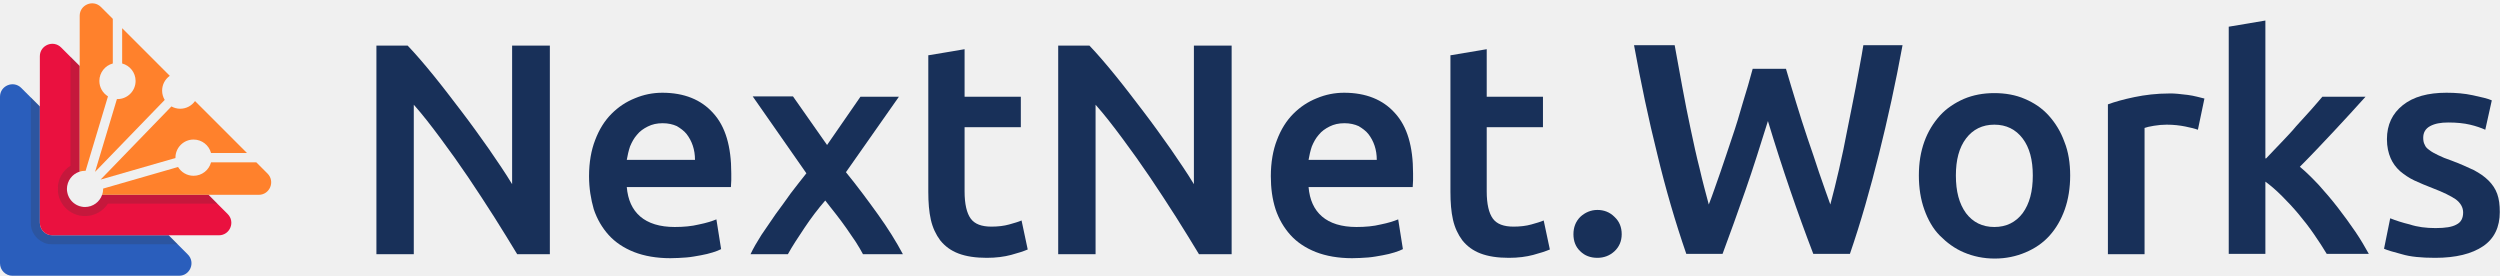
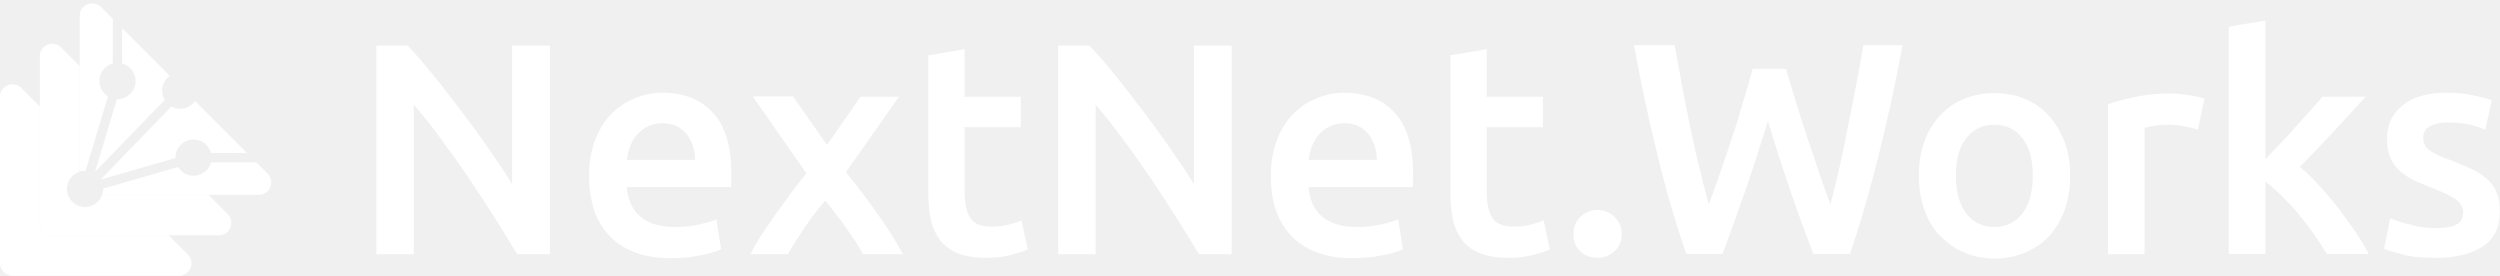
<svg xmlns="http://www.w3.org/2000/svg" width="689" height="76" viewBox="0 0 689 76" fill="none">
-   <path d="M10.982 61.412V29.354L5.864 24.237C3.7 22.073 0 23.605 0 26.666V72.565C0 74.462 1.538 76 3.435 76H49.334C52.395 76 53.927 72.3 51.763 70.136L46.474 64.847H14.417C12.52 64.847 10.982 63.309 10.982 61.412Z" fill="#2A5EBC" />
+   <path d="M10.982 61.412V29.354L5.864 24.237C3.7 22.073 0 23.605 0 26.666V72.565C0 74.462 1.538 76 3.435 76H49.334C52.395 76 53.927 72.3 51.763 70.136L46.474 64.847H14.417C12.52 64.847 10.982 63.309 10.982 61.412Z" fill="white" />
  <mask id="mask0_3_102" style="mask-type:luminance" maskUnits="userSpaceOnUse" x="8" y="26" width="42" height="42">
    <path d="M8.448 26.79H49.039V67.38H8.448V26.79Z" fill="white" />
  </mask>
  <g mask="url(#mask0_3_102)">
    <g opacity="0.2">
-       <path d="M14.453 64.822C12.556 64.822 11.018 63.285 11.018 61.387V29.329L8.448 26.791V61.333C8.448 64.673 11.156 67.381 14.496 67.381H49.039L46.51 64.822H14.453Z" fill="#333333" />
+       <path d="M14.453 64.822C12.556 64.822 11.018 63.285 11.018 61.387V29.329L8.448 26.791V61.333C8.448 64.673 11.156 67.381 14.496 67.381H49.039L46.51 64.822H14.453Z" fill="white" />
    </g>
  </g>
-   <path d="M23.437 57.062C20.679 57.062 18.444 54.827 18.444 52.069C18.444 49.825 19.925 47.926 21.963 47.297V18.201L16.846 13.084C14.682 10.919 10.982 12.452 10.982 15.513V29.354V61.412C10.982 63.309 12.52 64.847 14.417 64.847H46.474H60.316C63.376 64.847 64.909 61.147 62.745 58.983L57.456 53.694H28.154C27.479 55.652 25.625 57.062 23.437 57.062Z" fill="#EA113F" />
-   <path d="M49.674 29.966C48.792 29.966 47.964 29.735 47.245 29.333L27.724 49.493L48.356 43.548C48.356 43.516 48.352 43.484 48.352 43.452C48.352 40.694 50.587 38.459 53.345 38.459C55.656 38.459 57.595 40.032 58.163 42.164H68.061L53.749 27.852C52.845 29.13 51.358 29.966 49.674 29.966Z" fill="#FF812C" />
-   <path d="M23.437 47.076C23.488 47.076 23.538 47.082 23.59 47.084L29.757 26.557C28.335 25.677 27.384 24.108 27.384 22.312C27.384 20.001 28.956 18.062 31.089 17.493V5.192L27.827 1.93C25.663 -0.234 21.963 1.299 21.963 4.359V18.201V47.297C22.429 47.154 22.924 47.076 23.437 47.076Z" fill="#FF812C" />
-   <path d="M37.37 22.312C37.37 25.07 35.134 27.306 32.377 27.306C32.325 27.306 32.275 27.299 32.224 27.298L26.193 47.371L45.397 27.539C44.946 26.788 44.681 25.912 44.681 24.973C44.681 23.288 45.517 21.802 46.795 20.898L33.665 7.768V17.493C35.797 18.062 37.37 20.001 37.37 22.312Z" fill="#FF812C" />
-   <path d="M53.344 48.445C51.529 48.445 49.945 47.473 49.071 46.024L28.425 51.972C28.425 52.005 28.43 52.036 28.43 52.069C28.43 52.639 28.33 53.184 28.154 53.694H57.456H71.297C74.358 53.694 75.891 49.994 73.727 47.83L70.637 44.74H58.164C57.595 46.872 55.656 48.445 53.344 48.445Z" fill="#FF812C" />
+   <path d="M23.437 57.062C20.679 57.062 18.444 54.827 18.444 52.069C18.444 49.825 19.925 47.926 21.963 47.297V18.201L16.846 13.084C14.682 10.919 10.982 12.452 10.982 15.513V29.354V61.412C10.982 63.309 12.52 64.847 14.417 64.847H46.474H60.316C63.376 64.847 64.909 61.147 62.745 58.983L57.456 53.694H28.154C27.479 55.652 25.625 57.062 23.437 57.062Z" fill="white" />
+   <path d="M49.674 29.966C48.792 29.966 47.964 29.735 47.245 29.333L27.724 49.493L48.356 43.548C48.356 43.516 48.352 43.484 48.352 43.452C48.352 40.694 50.587 38.459 53.345 38.459C55.656 38.459 57.595 40.032 58.163 42.164H68.061L53.749 27.852C52.845 29.13 51.358 29.966 49.674 29.966Z" fill="white" />
+   <path d="M23.437 47.076C23.488 47.076 23.538 47.082 23.59 47.084L29.757 26.557C28.335 25.677 27.384 24.108 27.384 22.312C27.384 20.001 28.956 18.062 31.089 17.493V5.192L27.827 1.93C25.663 -0.234 21.963 1.299 21.963 4.359V18.201V47.297C22.429 47.154 22.924 47.076 23.437 47.076Z" fill="white" />
+   <path d="M37.37 22.312C37.37 25.07 35.134 27.306 32.377 27.306C32.325 27.306 32.275 27.299 32.224 27.298L26.193 47.371L45.397 27.539C44.946 26.788 44.681 25.912 44.681 24.973C44.681 23.288 45.517 21.802 46.795 20.898L33.665 7.768V17.493C35.797 18.062 37.37 20.001 37.37 22.312Z" fill="white" />
+   <path d="M53.344 48.445C51.529 48.445 49.945 47.473 49.071 46.024L28.425 51.972C28.425 52.005 28.43 52.036 28.43 52.069C28.43 52.639 28.33 53.184 28.154 53.694H57.456H71.297C74.358 53.694 75.891 49.994 73.727 47.83L70.637 44.74H58.164C57.595 46.872 55.656 48.445 53.344 48.445Z" fill="white" />
  <mask id="mask1_3_102" style="mask-type:luminance" maskUnits="userSpaceOnUse" x="15" y="15" width="45" height="45">
    <path d="M15.912 15.628H59.931V59.556H15.912V15.628Z" fill="white" />
  </mask>
  <g mask="url(#mask1_3_102)">
    <g opacity="0.2">
-       <path d="M30.775 53.654H28.151C27.477 55.613 25.622 57.022 23.434 57.022C20.676 57.022 18.441 54.787 18.441 52.029C18.441 49.785 19.922 47.886 21.961 47.258V18.161L19.427 15.628V45.676C17.317 47.008 15.912 49.354 15.912 52.034C15.912 56.188 19.28 59.556 23.434 59.556C26.075 59.556 28.394 58.191 29.736 56.133H59.932L57.467 53.667H30.773C30.774 53.663 30.774 53.658 30.775 53.654Z" fill="#333333" />
+       <path d="M30.775 53.654H28.151C27.477 55.613 25.622 57.022 23.434 57.022C20.676 57.022 18.441 54.787 18.441 52.029C18.441 49.785 19.922 47.886 21.961 47.258V18.161L19.427 15.628V45.676C17.317 47.008 15.912 49.354 15.912 52.034C15.912 56.188 19.28 59.556 23.434 59.556C26.075 59.556 28.394 58.191 29.736 56.133H59.932L57.467 53.667H30.773C30.774 53.663 30.774 53.658 30.775 53.654Z" fill="white" />
    </g>
  </g>
-   <path d="M142.54 70.059C140.64 66.859 138.54 63.559 136.24 59.859C133.94 56.259 131.54 52.559 129.04 48.859C126.54 45.159 124.04 41.659 121.44 38.159C118.84 34.659 116.44 31.559 114.04 28.859V70.059H103.74V12.559H112.34C114.54 14.859 116.94 17.659 119.54 20.859C122.14 24.059 124.64 27.359 127.24 30.759C129.84 34.159 132.34 37.659 134.74 41.059C137.14 44.559 139.34 47.759 141.14 50.759V12.559H151.54V70.059H142.54Z" fill="#183059" />
-   <path d="M162.34 48.559C162.34 44.759 162.94 41.359 164.04 38.559C165.14 35.659 166.64 33.259 168.54 31.359C170.44 29.459 172.54 28.059 175.04 27.059C177.44 26.059 179.94 25.559 182.54 25.559C188.54 25.559 193.24 27.459 196.54 31.159C199.94 34.859 201.54 40.359 201.54 47.759C201.54 48.359 201.54 48.959 201.54 49.659C201.54 50.359 201.44 50.959 201.44 51.559H172.74C173.04 55.059 174.24 57.759 176.44 59.659C178.64 61.559 181.84 62.559 185.94 62.559C188.34 62.559 190.64 62.359 192.64 61.859C194.64 61.459 196.24 60.959 197.44 60.459L198.74 68.659C198.14 68.959 197.44 69.259 196.44 69.559C195.44 69.859 194.34 70.159 193.14 70.359C191.94 70.559 190.54 70.859 189.14 70.959C187.74 71.059 186.24 71.159 184.74 71.159C180.94 71.159 177.54 70.559 174.74 69.459C171.94 68.359 169.54 66.759 167.74 64.759C165.94 62.759 164.54 60.359 163.64 57.659C162.84 54.859 162.34 51.859 162.34 48.559ZM191.54 44.059C191.54 42.659 191.34 41.359 190.94 40.159C190.54 38.959 189.94 37.859 189.24 36.959C188.54 36.059 187.54 35.359 186.54 34.759C185.44 34.259 184.14 33.959 182.64 33.959C181.04 33.959 179.74 34.259 178.54 34.859C177.34 35.459 176.34 36.159 175.54 37.159C174.74 38.059 174.14 39.159 173.64 40.359C173.24 41.559 172.94 42.859 172.74 44.059H191.54Z" fill="#183059" />
-   <path d="M227.94 39.959L237.14 26.659H247.74L233.14 47.459C236.24 51.259 239.14 55.159 241.94 59.059C244.74 62.959 247.04 66.659 248.84 70.059H237.84C237.34 69.059 236.64 67.959 235.84 66.659C235.04 65.459 234.14 64.159 233.24 62.859C232.34 61.559 231.34 60.259 230.34 58.959C229.34 57.659 228.34 56.459 227.44 55.259C225.44 57.559 223.54 60.059 221.74 62.759C219.94 65.459 218.34 67.859 217.14 70.059H206.84C207.64 68.359 208.64 66.659 209.84 64.759C211.04 62.959 212.34 61.059 213.74 59.059C215.14 57.159 216.54 55.259 217.94 53.259C219.44 51.359 220.84 49.459 222.24 47.759L207.44 26.559H218.54L227.94 39.959Z" fill="#183059" />
-   <path d="M255.74 15.259L265.84 13.559V26.659H281.34V35.059H265.84V52.759C265.84 56.259 266.44 58.759 267.54 60.259C268.64 61.759 270.54 62.459 273.24 62.459C275.04 62.459 276.74 62.259 278.14 61.859C279.54 61.459 280.64 61.159 281.54 60.759L283.24 68.759C282.04 69.259 280.54 69.759 278.64 70.259C276.74 70.759 274.54 71.059 271.94 71.059C268.84 71.059 266.24 70.659 264.14 69.859C262.04 69.059 260.44 67.859 259.14 66.259C257.94 64.659 257.04 62.759 256.54 60.559C256.04 58.359 255.84 55.759 255.84 52.859V15.259H255.74Z" fill="#183059" />
-   <path d="M330.44 70.059C328.54 66.859 326.44 63.559 324.14 59.859C321.84 56.259 319.44 52.559 316.94 48.859C314.44 45.159 311.94 41.659 309.34 38.159C306.74 34.659 304.34 31.559 301.94 28.859V70.059H291.64V12.559H300.24C302.44 14.859 304.84 17.659 307.44 20.859C310.04 24.059 312.54 27.359 315.14 30.759C317.74 34.159 320.24 37.659 322.64 41.059C325.04 44.559 327.24 47.759 329.04 50.759V12.559H339.44V70.059H330.44Z" fill="#183059" />
-   <path d="M350.24 48.559C350.24 44.759 350.84 41.359 351.94 38.559C353.04 35.659 354.54 33.259 356.44 31.359C358.34 29.459 360.44 28.059 362.94 27.059C365.34 26.059 367.84 25.559 370.44 25.559C376.44 25.559 381.14 27.459 384.44 31.159C387.84 34.859 389.44 40.359 389.44 47.759C389.44 48.359 389.44 48.959 389.44 49.659C389.44 50.359 389.34 50.959 389.34 51.559H360.64C360.94 55.059 362.14 57.759 364.34 59.659C366.54 61.559 369.74 62.559 373.84 62.559C376.24 62.559 378.54 62.359 380.54 61.859C382.54 61.459 384.14 60.959 385.34 60.459L386.64 68.659C386.04 68.959 385.34 69.259 384.34 69.559C383.34 69.859 382.24 70.159 381.04 70.359C379.84 70.559 378.44 70.859 377.04 70.959C375.64 71.059 374.14 71.159 372.64 71.159C368.84 71.159 365.44 70.559 362.64 69.459C359.84 68.359 357.44 66.759 355.64 64.759C353.84 62.759 352.44 60.359 351.54 57.659C350.64 54.859 350.24 51.859 350.24 48.559ZM379.44 44.059C379.44 42.659 379.24 41.359 378.84 40.159C378.44 38.959 377.84 37.859 377.14 36.959C376.44 36.059 375.44 35.359 374.44 34.759C373.34 34.259 372.04 33.959 370.54 33.959C368.94 33.959 367.64 34.259 366.44 34.859C365.24 35.459 364.24 36.159 363.44 37.159C362.64 38.059 362.04 39.159 361.54 40.359C361.14 41.559 360.84 42.859 360.64 44.059H379.44Z" fill="#183059" />
-   <path d="M399.64 15.259L409.74 13.559V26.659H425.24V35.059H409.74V52.759C409.74 56.259 410.34 58.759 411.44 60.259C412.54 61.759 414.44 62.459 417.14 62.459C418.94 62.459 420.64 62.259 422.04 61.859C423.44 61.459 424.54 61.159 425.44 60.759L427.14 68.759C425.94 69.259 424.44 69.759 422.54 70.259C420.64 70.759 418.44 71.059 415.84 71.059C412.74 71.059 410.14 70.659 408.04 69.859C405.94 69.059 404.34 67.859 403.04 66.259C401.84 64.659 400.94 62.759 400.44 60.559C399.94 58.359 399.74 55.759 399.74 52.859V15.259H399.64Z" fill="#183059" />
-   <path d="M446.94 64.559C446.94 66.459 446.24 68.059 444.94 69.259C443.64 70.459 442.04 71.059 440.24 71.059C438.34 71.059 436.74 70.459 435.54 69.259C434.24 68.059 433.64 66.459 433.64 64.559C433.64 62.659 434.24 61.059 435.54 59.759C436.84 58.559 438.44 57.859 440.24 57.859C442.04 57.859 443.64 58.459 444.94 59.759C446.34 61.059 446.94 62.659 446.94 64.559Z" fill="#183059" />
-   <path d="M492.24 19.059C493.14 22.059 494.04 25.159 495.04 28.359C496.04 31.559 497.04 34.859 498.14 38.059C499.24 41.259 500.34 44.459 501.34 47.559C502.44 50.659 503.44 53.659 504.44 56.359C505.24 53.359 506.04 50.159 506.84 46.659C507.64 43.159 508.44 39.459 509.14 35.659C509.94 31.859 510.64 28.059 511.44 24.059C512.14 20.159 512.94 16.259 513.54 12.459H524.34C522.44 22.859 520.24 32.859 517.84 42.459C515.44 52.059 512.84 61.259 509.84 69.959H499.74C495.44 58.759 491.24 46.559 487.24 33.359C485.14 40.059 483.14 46.459 481.04 52.459C478.94 58.459 476.84 64.359 474.74 69.959H464.74C461.74 61.259 459.04 52.059 456.74 42.459C454.34 32.859 452.24 22.859 450.34 12.459H461.54C462.24 16.259 462.94 20.059 463.64 23.959C464.34 27.859 465.14 31.759 465.94 35.559C466.74 39.359 467.54 43.059 468.44 46.559C469.24 50.059 470.14 53.359 470.94 56.359C472.04 53.559 473.04 50.559 474.14 47.459C475.24 44.359 476.24 41.159 477.34 37.959C478.44 34.759 479.44 31.459 480.34 28.259C481.34 25.059 482.24 21.959 483.04 18.959H492.24V19.059Z" fill="#183059" />
-   <path d="M570.54 48.359C570.54 51.759 570.04 54.959 569.04 57.759C568.04 60.559 566.64 62.959 564.84 64.959C563.04 66.959 560.84 68.459 558.24 69.559C555.64 70.659 552.84 71.259 549.74 71.259C546.64 71.259 543.84 70.659 541.24 69.559C538.64 68.459 536.54 66.859 534.64 64.959C532.74 63.059 531.34 60.559 530.34 57.759C529.34 54.959 528.84 51.859 528.84 48.359C528.84 44.859 529.34 41.859 530.34 39.059C531.34 36.259 532.84 33.859 534.64 31.859C536.44 29.859 538.74 28.359 541.24 27.259C543.84 26.159 546.64 25.659 549.64 25.659C552.64 25.659 555.54 26.159 558.04 27.259C560.64 28.359 562.84 29.859 564.64 31.859C566.44 33.859 567.94 36.259 568.94 39.059C570.04 41.759 570.54 44.959 570.54 48.359ZM560.24 48.359C560.24 44.059 559.34 40.659 557.44 38.159C555.54 35.659 552.94 34.359 549.64 34.359C546.34 34.359 543.74 35.659 541.84 38.159C539.94 40.659 539.04 44.059 539.04 48.359C539.04 52.759 539.94 56.159 541.84 58.759C543.74 61.259 546.34 62.559 549.64 62.559C552.94 62.559 555.54 61.259 557.44 58.759C559.34 56.159 560.24 52.759 560.24 48.359Z" fill="#183059" />
-   <path d="M605.74 35.759C604.94 35.459 603.74 35.159 602.24 34.859C600.74 34.559 599.04 34.359 597.14 34.359C596.04 34.359 594.84 34.459 593.64 34.659C592.44 34.859 591.54 35.059 591.04 35.259V70.059H580.94V28.759C582.84 28.059 585.34 27.359 588.24 26.759C591.14 26.159 594.34 25.759 597.94 25.759C598.64 25.759 599.34 25.759 600.24 25.859C601.14 25.959 602.04 26.059 602.94 26.159C603.84 26.259 604.64 26.459 605.54 26.659C606.34 26.859 607.04 27.059 607.54 27.159L605.74 35.759Z" fill="#183059" />
-   <path d="M624.54 43.659C625.84 42.359 627.14 40.859 628.64 39.359C630.04 37.859 631.54 36.359 632.84 34.759C634.24 33.259 635.54 31.759 636.84 30.359C638.04 28.959 639.14 27.759 640.04 26.659H651.94C649.14 29.759 646.24 32.959 643.14 36.259C640.04 39.559 636.94 42.859 633.84 45.959C635.54 47.359 637.24 49.059 639.04 50.959C640.84 52.959 642.64 55.059 644.34 57.259C646.04 59.459 647.64 61.659 649.14 63.859C650.64 66.059 651.84 68.159 652.84 69.959H641.24C640.24 68.259 639.04 66.459 637.74 64.559C636.44 62.659 635.04 60.859 633.54 59.059C632.04 57.259 630.54 55.659 628.94 54.059C627.34 52.459 625.84 51.159 624.34 50.059V69.959H614.24V7.359L624.34 5.659V43.659H624.54Z" fill="#183059" />
-   <path d="M671.24 62.859C673.94 62.859 675.84 62.559 677.04 61.859C678.24 61.259 678.84 60.159 678.84 58.559C678.84 57.159 678.14 55.959 676.84 54.959C675.54 54.059 673.34 52.959 670.44 51.859C668.64 51.159 666.94 50.459 665.44 49.759C663.94 49.059 662.64 48.159 661.44 47.159C660.34 46.159 659.44 44.959 658.84 43.559C658.24 42.159 657.84 40.459 657.84 38.359C657.84 34.359 659.34 31.259 662.24 28.959C665.14 26.659 669.14 25.559 674.24 25.559C676.84 25.559 679.24 25.759 681.54 26.259C683.84 26.759 685.64 27.159 686.74 27.659L684.94 35.759C683.84 35.259 682.44 34.759 680.74 34.359C679.04 33.959 677.04 33.759 674.74 33.759C672.64 33.759 671.04 34.059 669.74 34.759C668.44 35.459 667.84 36.559 667.84 37.959C667.84 38.659 667.94 39.359 668.24 39.859C668.44 40.459 668.94 40.959 669.54 41.359C670.14 41.859 670.94 42.259 671.94 42.759C672.94 43.259 674.14 43.759 675.64 44.259C678.04 45.159 680.04 46.059 681.74 46.859C683.44 47.759 684.74 48.659 685.84 49.759C686.94 50.859 687.74 52.059 688.24 53.459C688.74 54.859 688.94 56.459 688.94 58.459C688.94 62.559 687.44 65.759 684.34 67.859C681.24 69.959 676.84 71.059 671.14 71.059C667.34 71.059 664.24 70.759 661.94 70.059C659.64 69.459 657.94 68.959 657.04 68.559L658.74 60.159C660.24 60.759 662.04 61.359 664.14 61.859C666.24 62.559 668.64 62.859 671.24 62.859Z" fill="#183059" />
+   <path d="M142.54 70.059C140.64 66.859 138.54 63.559 136.24 59.859C133.94 56.259 131.54 52.559 129.04 48.859C126.54 45.159 124.04 41.659 121.44 38.159C118.84 34.659 116.44 31.559 114.04 28.859V70.059H103.74V12.559H112.34C114.54 14.859 116.94 17.659 119.54 20.859C122.14 24.059 124.64 27.359 127.24 30.759C129.84 34.159 132.34 37.659 134.74 41.059C137.14 44.559 139.34 47.759 141.14 50.759V12.559H151.54V70.059H142.54Z" fill="white" />
+   <path d="M162.34 48.559C162.34 44.759 162.94 41.359 164.04 38.559C165.14 35.659 166.64 33.259 168.54 31.359C170.44 29.459 172.54 28.059 175.04 27.059C177.44 26.059 179.94 25.559 182.54 25.559C188.54 25.559 193.24 27.459 196.54 31.159C199.94 34.859 201.54 40.359 201.54 47.759C201.54 48.359 201.54 48.959 201.54 49.659C201.54 50.359 201.44 50.959 201.44 51.559H172.74C173.04 55.059 174.24 57.759 176.44 59.659C178.64 61.559 181.84 62.559 185.94 62.559C188.34 62.559 190.64 62.359 192.64 61.859C194.64 61.459 196.24 60.959 197.44 60.459L198.74 68.659C198.14 68.959 197.44 69.259 196.44 69.559C195.44 69.859 194.34 70.159 193.14 70.359C191.94 70.559 190.54 70.859 189.14 70.959C187.74 71.059 186.24 71.159 184.74 71.159C180.94 71.159 177.54 70.559 174.74 69.459C171.94 68.359 169.54 66.759 167.74 64.759C165.94 62.759 164.54 60.359 163.64 57.659C162.84 54.859 162.34 51.859 162.34 48.559ZM191.54 44.059C191.54 42.659 191.34 41.359 190.94 40.159C190.54 38.959 189.94 37.859 189.24 36.959C188.54 36.059 187.54 35.359 186.54 34.759C185.44 34.259 184.14 33.959 182.64 33.959C181.04 33.959 179.74 34.259 178.54 34.859C177.34 35.459 176.34 36.159 175.54 37.159C174.74 38.059 174.14 39.159 173.64 40.359C173.24 41.559 172.94 42.859 172.74 44.059H191.54Z" fill="white" />
+   <path d="M227.94 39.959L237.14 26.659H247.74L233.14 47.459C236.24 51.259 239.14 55.159 241.94 59.059C244.74 62.959 247.04 66.659 248.84 70.059H237.84C237.34 69.059 236.64 67.959 235.84 66.659C235.04 65.459 234.14 64.159 233.24 62.859C232.34 61.559 231.34 60.259 230.34 58.959C229.34 57.659 228.34 56.459 227.44 55.259C225.44 57.559 223.54 60.059 221.74 62.759C219.94 65.459 218.34 67.859 217.14 70.059H206.84C207.64 68.359 208.64 66.659 209.84 64.759C211.04 62.959 212.34 61.059 213.74 59.059C215.14 57.159 216.54 55.259 217.94 53.259C219.44 51.359 220.84 49.459 222.24 47.759L207.44 26.559H218.54L227.94 39.959Z" fill="white" />
+   <path d="M255.74 15.259L265.84 13.559V26.659H281.34V35.059H265.84V52.759C265.84 56.259 266.44 58.759 267.54 60.259C268.64 61.759 270.54 62.459 273.24 62.459C275.04 62.459 276.74 62.259 278.14 61.859C279.54 61.459 280.64 61.159 281.54 60.759L283.24 68.759C282.04 69.259 280.54 69.759 278.64 70.259C276.74 70.759 274.54 71.059 271.94 71.059C268.84 71.059 266.24 70.659 264.14 69.859C262.04 69.059 260.44 67.859 259.14 66.259C257.94 64.659 257.04 62.759 256.54 60.559C256.04 58.359 255.84 55.759 255.84 52.859V15.259H255.74Z" fill="white" />
+   <path d="M330.44 70.059C328.54 66.859 326.44 63.559 324.14 59.859C321.84 56.259 319.44 52.559 316.94 48.859C314.44 45.159 311.94 41.659 309.34 38.159C306.74 34.659 304.34 31.559 301.94 28.859V70.059H291.64V12.559H300.24C302.44 14.859 304.84 17.659 307.44 20.859C310.04 24.059 312.54 27.359 315.14 30.759C317.74 34.159 320.24 37.659 322.64 41.059C325.04 44.559 327.24 47.759 329.04 50.759V12.559H339.44V70.059H330.44Z" fill="white" />
+   <path d="M350.24 48.559C350.24 44.759 350.84 41.359 351.94 38.559C353.04 35.659 354.54 33.259 356.44 31.359C358.34 29.459 360.44 28.059 362.94 27.059C365.34 26.059 367.84 25.559 370.44 25.559C376.44 25.559 381.14 27.459 384.44 31.159C387.84 34.859 389.44 40.359 389.44 47.759C389.44 48.359 389.44 48.959 389.44 49.659C389.44 50.359 389.34 50.959 389.34 51.559H360.64C360.94 55.059 362.14 57.759 364.34 59.659C366.54 61.559 369.74 62.559 373.84 62.559C376.24 62.559 378.54 62.359 380.54 61.859C382.54 61.459 384.14 60.959 385.34 60.459L386.64 68.659C386.04 68.959 385.34 69.259 384.34 69.559C383.34 69.859 382.24 70.159 381.04 70.359C379.84 70.559 378.44 70.859 377.04 70.959C375.64 71.059 374.14 71.159 372.64 71.159C368.84 71.159 365.44 70.559 362.64 69.459C359.84 68.359 357.44 66.759 355.64 64.759C353.84 62.759 352.44 60.359 351.54 57.659C350.64 54.859 350.24 51.859 350.24 48.559ZM379.44 44.059C379.44 42.659 379.24 41.359 378.84 40.159C378.44 38.959 377.84 37.859 377.14 36.959C376.44 36.059 375.44 35.359 374.44 34.759C373.34 34.259 372.04 33.959 370.54 33.959C368.94 33.959 367.64 34.259 366.44 34.859C365.24 35.459 364.24 36.159 363.44 37.159C362.64 38.059 362.04 39.159 361.54 40.359C361.14 41.559 360.84 42.859 360.64 44.059H379.44Z" fill="white" />
+   <path d="M399.64 15.259L409.74 13.559V26.659H425.24V35.059H409.74V52.759C409.74 56.259 410.34 58.759 411.44 60.259C412.54 61.759 414.44 62.459 417.14 62.459C418.94 62.459 420.64 62.259 422.04 61.859C423.44 61.459 424.54 61.159 425.44 60.759L427.14 68.759C425.94 69.259 424.44 69.759 422.54 70.259C420.64 70.759 418.44 71.059 415.84 71.059C412.74 71.059 410.14 70.659 408.04 69.859C405.94 69.059 404.34 67.859 403.04 66.259C401.84 64.659 400.94 62.759 400.44 60.559C399.94 58.359 399.74 55.759 399.74 52.859V15.259H399.64Z" fill="white" />
+   <path d="M446.94 64.559C446.94 66.459 446.24 68.059 444.94 69.259C443.64 70.459 442.04 71.059 440.24 71.059C438.34 71.059 436.74 70.459 435.54 69.259C434.24 68.059 433.64 66.459 433.64 64.559C433.64 62.659 434.24 61.059 435.54 59.759C436.84 58.559 438.44 57.859 440.24 57.859C442.04 57.859 443.64 58.459 444.94 59.759C446.34 61.059 446.94 62.659 446.94 64.559Z" fill="white" />
+   <path d="M492.24 19.059C493.14 22.059 494.04 25.159 495.04 28.359C496.04 31.559 497.04 34.859 498.14 38.059C499.24 41.259 500.34 44.459 501.34 47.559C502.44 50.659 503.44 53.659 504.44 56.359C505.24 53.359 506.04 50.159 506.84 46.659C507.64 43.159 508.44 39.459 509.14 35.659C509.94 31.859 510.64 28.059 511.44 24.059C512.14 20.159 512.94 16.259 513.54 12.459H524.34C522.44 22.859 520.24 32.859 517.84 42.459C515.44 52.059 512.84 61.259 509.84 69.959H499.74C495.44 58.759 491.24 46.559 487.24 33.359C485.14 40.059 483.14 46.459 481.04 52.459C478.94 58.459 476.84 64.359 474.74 69.959H464.74C461.74 61.259 459.04 52.059 456.74 42.459C454.34 32.859 452.24 22.859 450.34 12.459H461.54C462.24 16.259 462.94 20.059 463.64 23.959C464.34 27.859 465.14 31.759 465.94 35.559C466.74 39.359 467.54 43.059 468.44 46.559C469.24 50.059 470.14 53.359 470.94 56.359C472.04 53.559 473.04 50.559 474.14 47.459C475.24 44.359 476.24 41.159 477.34 37.959C478.44 34.759 479.44 31.459 480.34 28.259C481.34 25.059 482.24 21.959 483.04 18.959H492.24V19.059Z" fill="white" />
+   <path d="M570.54 48.359C570.54 51.759 570.04 54.959 569.04 57.759C568.04 60.559 566.64 62.959 564.84 64.959C563.04 66.959 560.84 68.459 558.24 69.559C555.64 70.659 552.84 71.259 549.74 71.259C546.64 71.259 543.84 70.659 541.24 69.559C538.64 68.459 536.54 66.859 534.64 64.959C532.74 63.059 531.34 60.559 530.34 57.759C529.34 54.959 528.84 51.859 528.84 48.359C528.84 44.859 529.34 41.859 530.34 39.059C531.34 36.259 532.84 33.859 534.64 31.859C536.44 29.859 538.74 28.359 541.24 27.259C543.84 26.159 546.64 25.659 549.64 25.659C552.64 25.659 555.54 26.159 558.04 27.259C560.64 28.359 562.84 29.859 564.64 31.859C566.44 33.859 567.94 36.259 568.94 39.059C570.04 41.759 570.54 44.959 570.54 48.359ZM560.24 48.359C560.24 44.059 559.34 40.659 557.44 38.159C555.54 35.659 552.94 34.359 549.64 34.359C546.34 34.359 543.74 35.659 541.84 38.159C539.94 40.659 539.04 44.059 539.04 48.359C539.04 52.759 539.94 56.159 541.84 58.759C543.74 61.259 546.34 62.559 549.64 62.559C552.94 62.559 555.54 61.259 557.44 58.759C559.34 56.159 560.24 52.759 560.24 48.359Z" fill="white" />
+   <path d="M605.74 35.759C604.94 35.459 603.74 35.159 602.24 34.859C600.74 34.559 599.04 34.359 597.14 34.359C596.04 34.359 594.84 34.459 593.64 34.659C592.44 34.859 591.54 35.059 591.04 35.259V70.059H580.94V28.759C582.84 28.059 585.34 27.359 588.24 26.759C591.14 26.159 594.34 25.759 597.94 25.759C598.64 25.759 599.34 25.759 600.24 25.859C601.14 25.959 602.04 26.059 602.94 26.159C603.84 26.259 604.64 26.459 605.54 26.659C606.34 26.859 607.04 27.059 607.54 27.159L605.74 35.759Z" fill="white" />
+   <path d="M624.54 43.659C625.84 42.359 627.14 40.859 628.64 39.359C630.04 37.859 631.54 36.359 632.84 34.759C634.24 33.259 635.54 31.759 636.84 30.359C638.04 28.959 639.14 27.759 640.04 26.659H651.94C649.14 29.759 646.24 32.959 643.14 36.259C640.04 39.559 636.94 42.859 633.84 45.959C635.54 47.359 637.24 49.059 639.04 50.959C640.84 52.959 642.64 55.059 644.34 57.259C646.04 59.459 647.64 61.659 649.14 63.859C650.64 66.059 651.84 68.159 652.84 69.959H641.24C640.24 68.259 639.04 66.459 637.74 64.559C636.44 62.659 635.04 60.859 633.54 59.059C632.04 57.259 630.54 55.659 628.94 54.059C627.34 52.459 625.84 51.159 624.34 50.059V69.959H614.24V7.359L624.34 5.659V43.659H624.54Z" fill="white" />
+   <path d="M671.24 62.859C673.94 62.859 675.84 62.559 677.04 61.859C678.24 61.259 678.84 60.159 678.84 58.559C678.84 57.159 678.14 55.959 676.84 54.959C675.54 54.059 673.34 52.959 670.44 51.859C668.64 51.159 666.94 50.459 665.44 49.759C663.94 49.059 662.64 48.159 661.44 47.159C660.34 46.159 659.44 44.959 658.84 43.559C658.24 42.159 657.84 40.459 657.84 38.359C657.84 34.359 659.34 31.259 662.24 28.959C665.14 26.659 669.14 25.559 674.24 25.559C676.84 25.559 679.24 25.759 681.54 26.259C683.84 26.759 685.64 27.159 686.74 27.659L684.94 35.759C683.84 35.259 682.44 34.759 680.74 34.359C679.04 33.959 677.04 33.759 674.74 33.759C672.64 33.759 671.04 34.059 669.74 34.759C668.44 35.459 667.84 36.559 667.84 37.959C667.84 38.659 667.94 39.359 668.24 39.859C668.44 40.459 668.94 40.959 669.54 41.359C670.14 41.859 670.94 42.259 671.94 42.759C672.94 43.259 674.14 43.759 675.64 44.259C678.04 45.159 680.04 46.059 681.74 46.859C683.44 47.759 684.74 48.659 685.84 49.759C686.94 50.859 687.74 52.059 688.24 53.459C688.74 54.859 688.94 56.459 688.94 58.459C688.94 62.559 687.44 65.759 684.34 67.859C681.24 69.959 676.84 71.059 671.14 71.059C667.34 71.059 664.24 70.759 661.94 70.059C659.64 69.459 657.94 68.959 657.04 68.559L658.74 60.159C660.24 60.759 662.04 61.359 664.14 61.859C666.24 62.559 668.64 62.859 671.24 62.859Z" fill="white" />
</svg>
